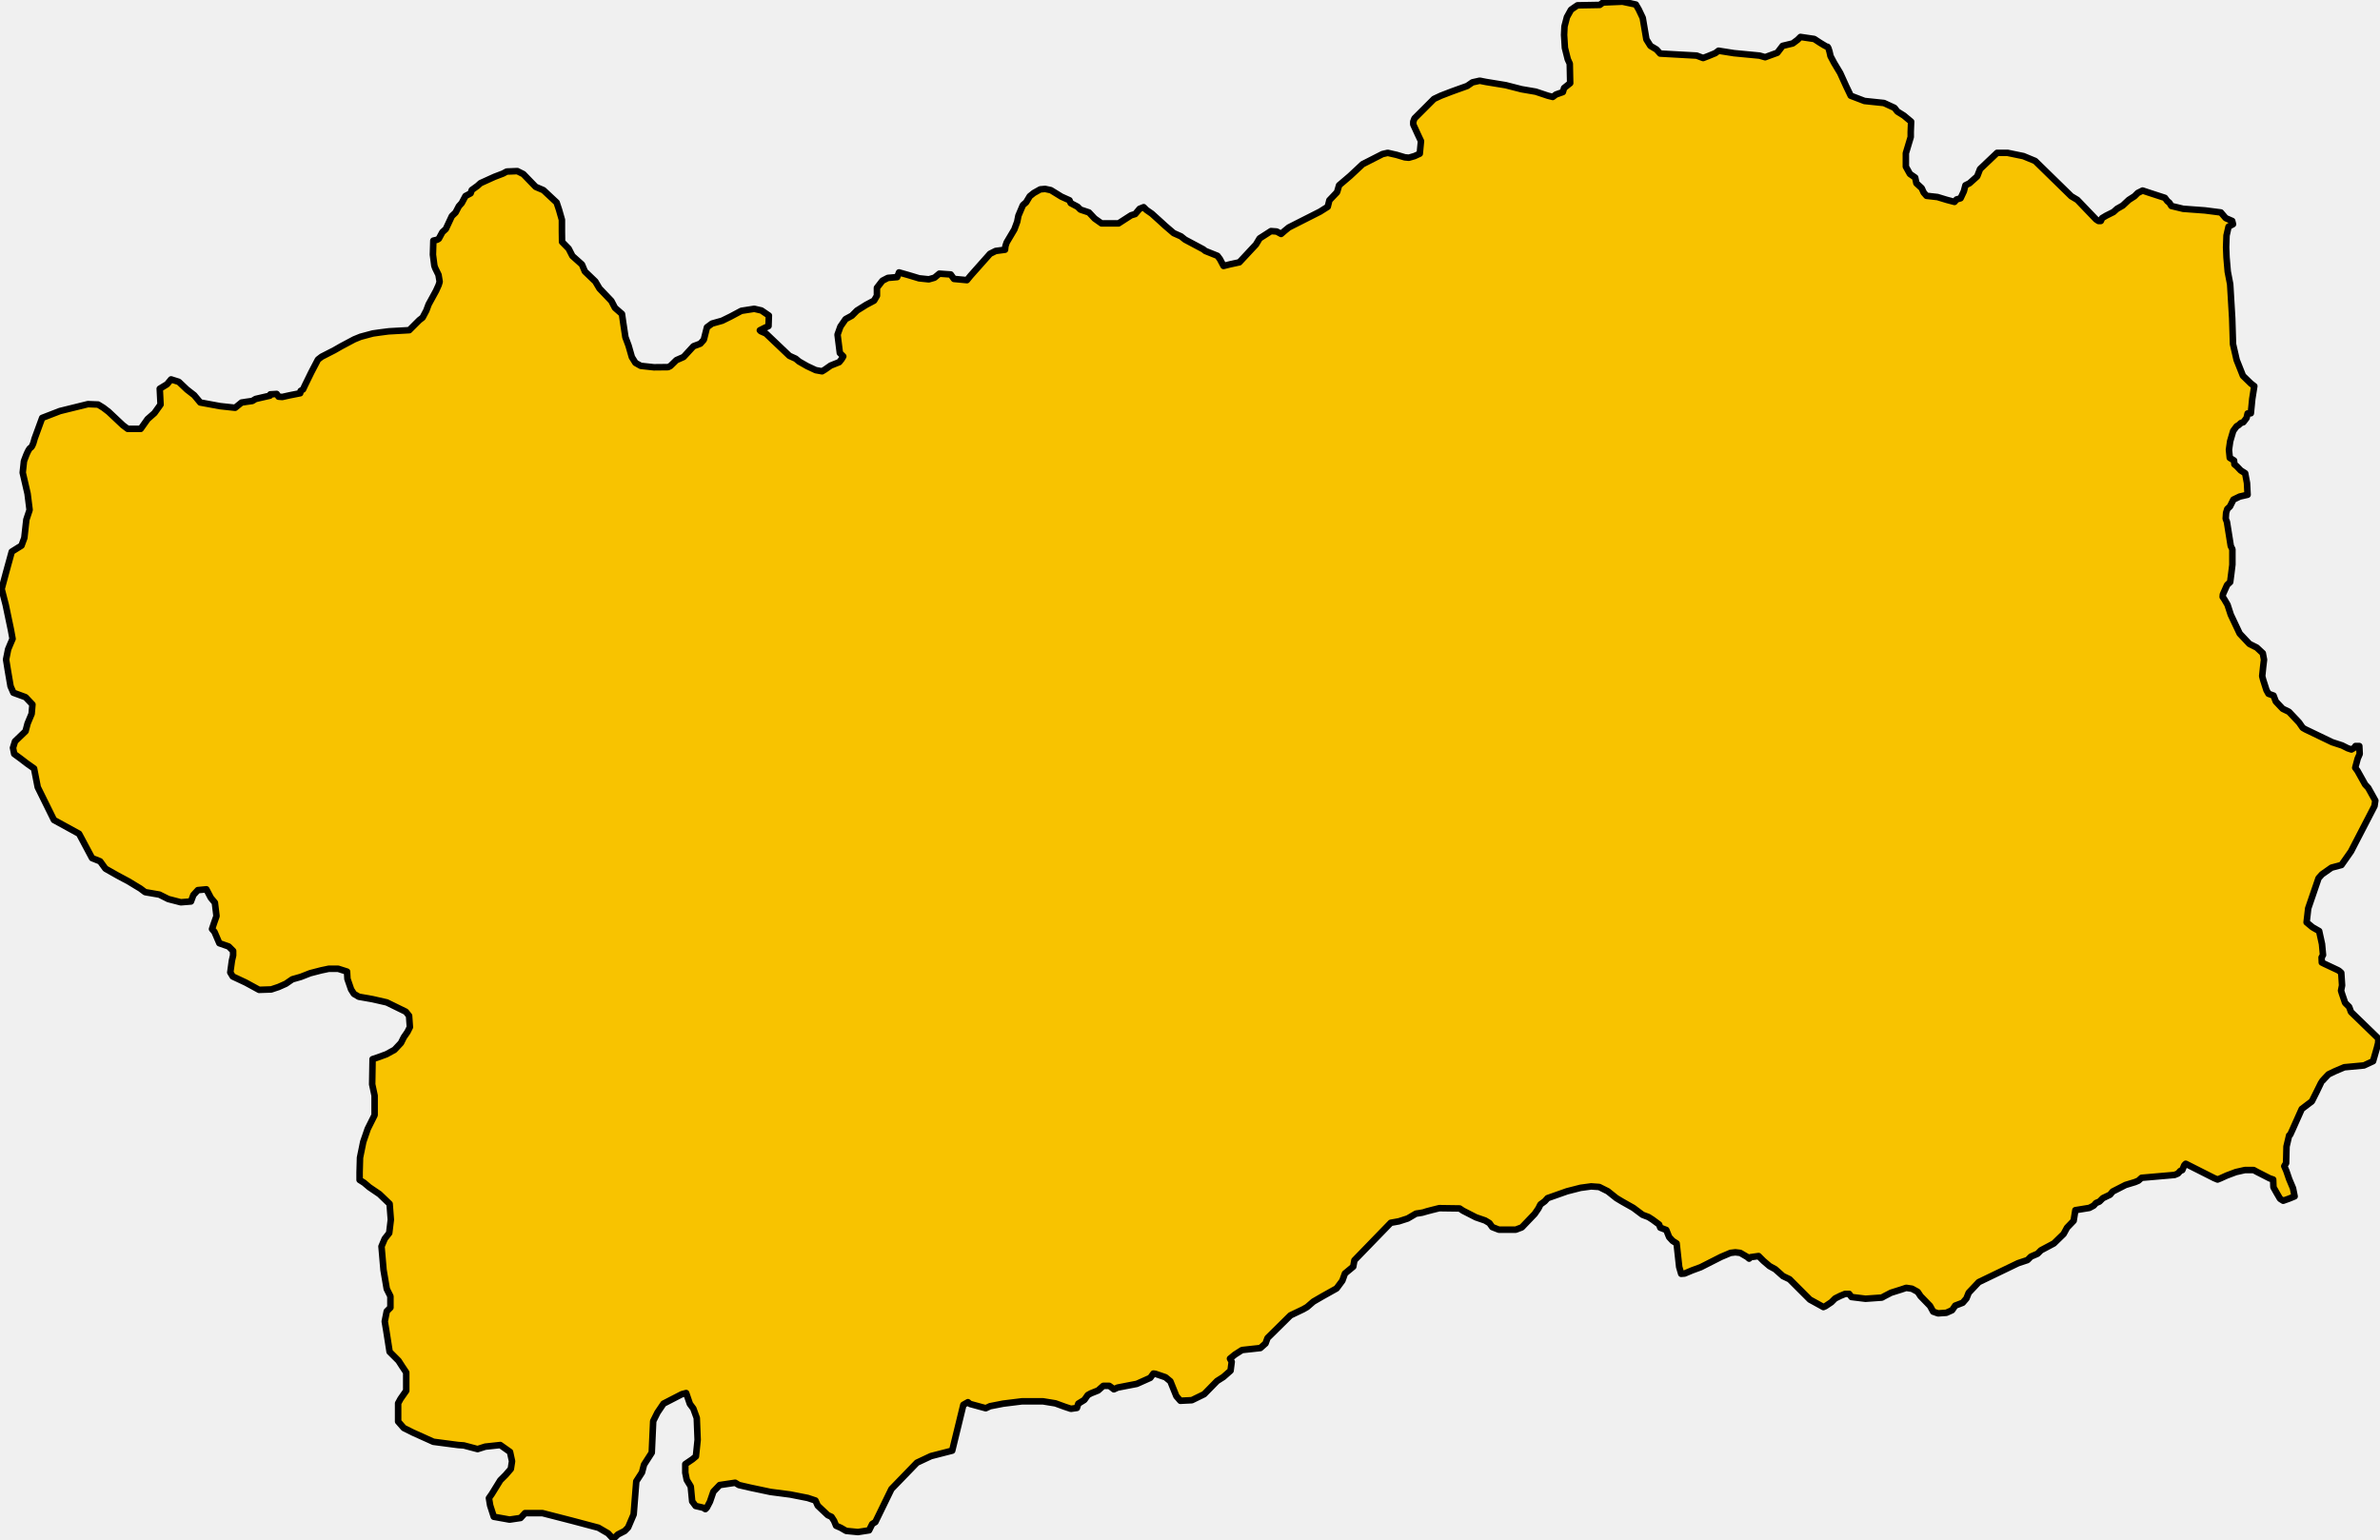
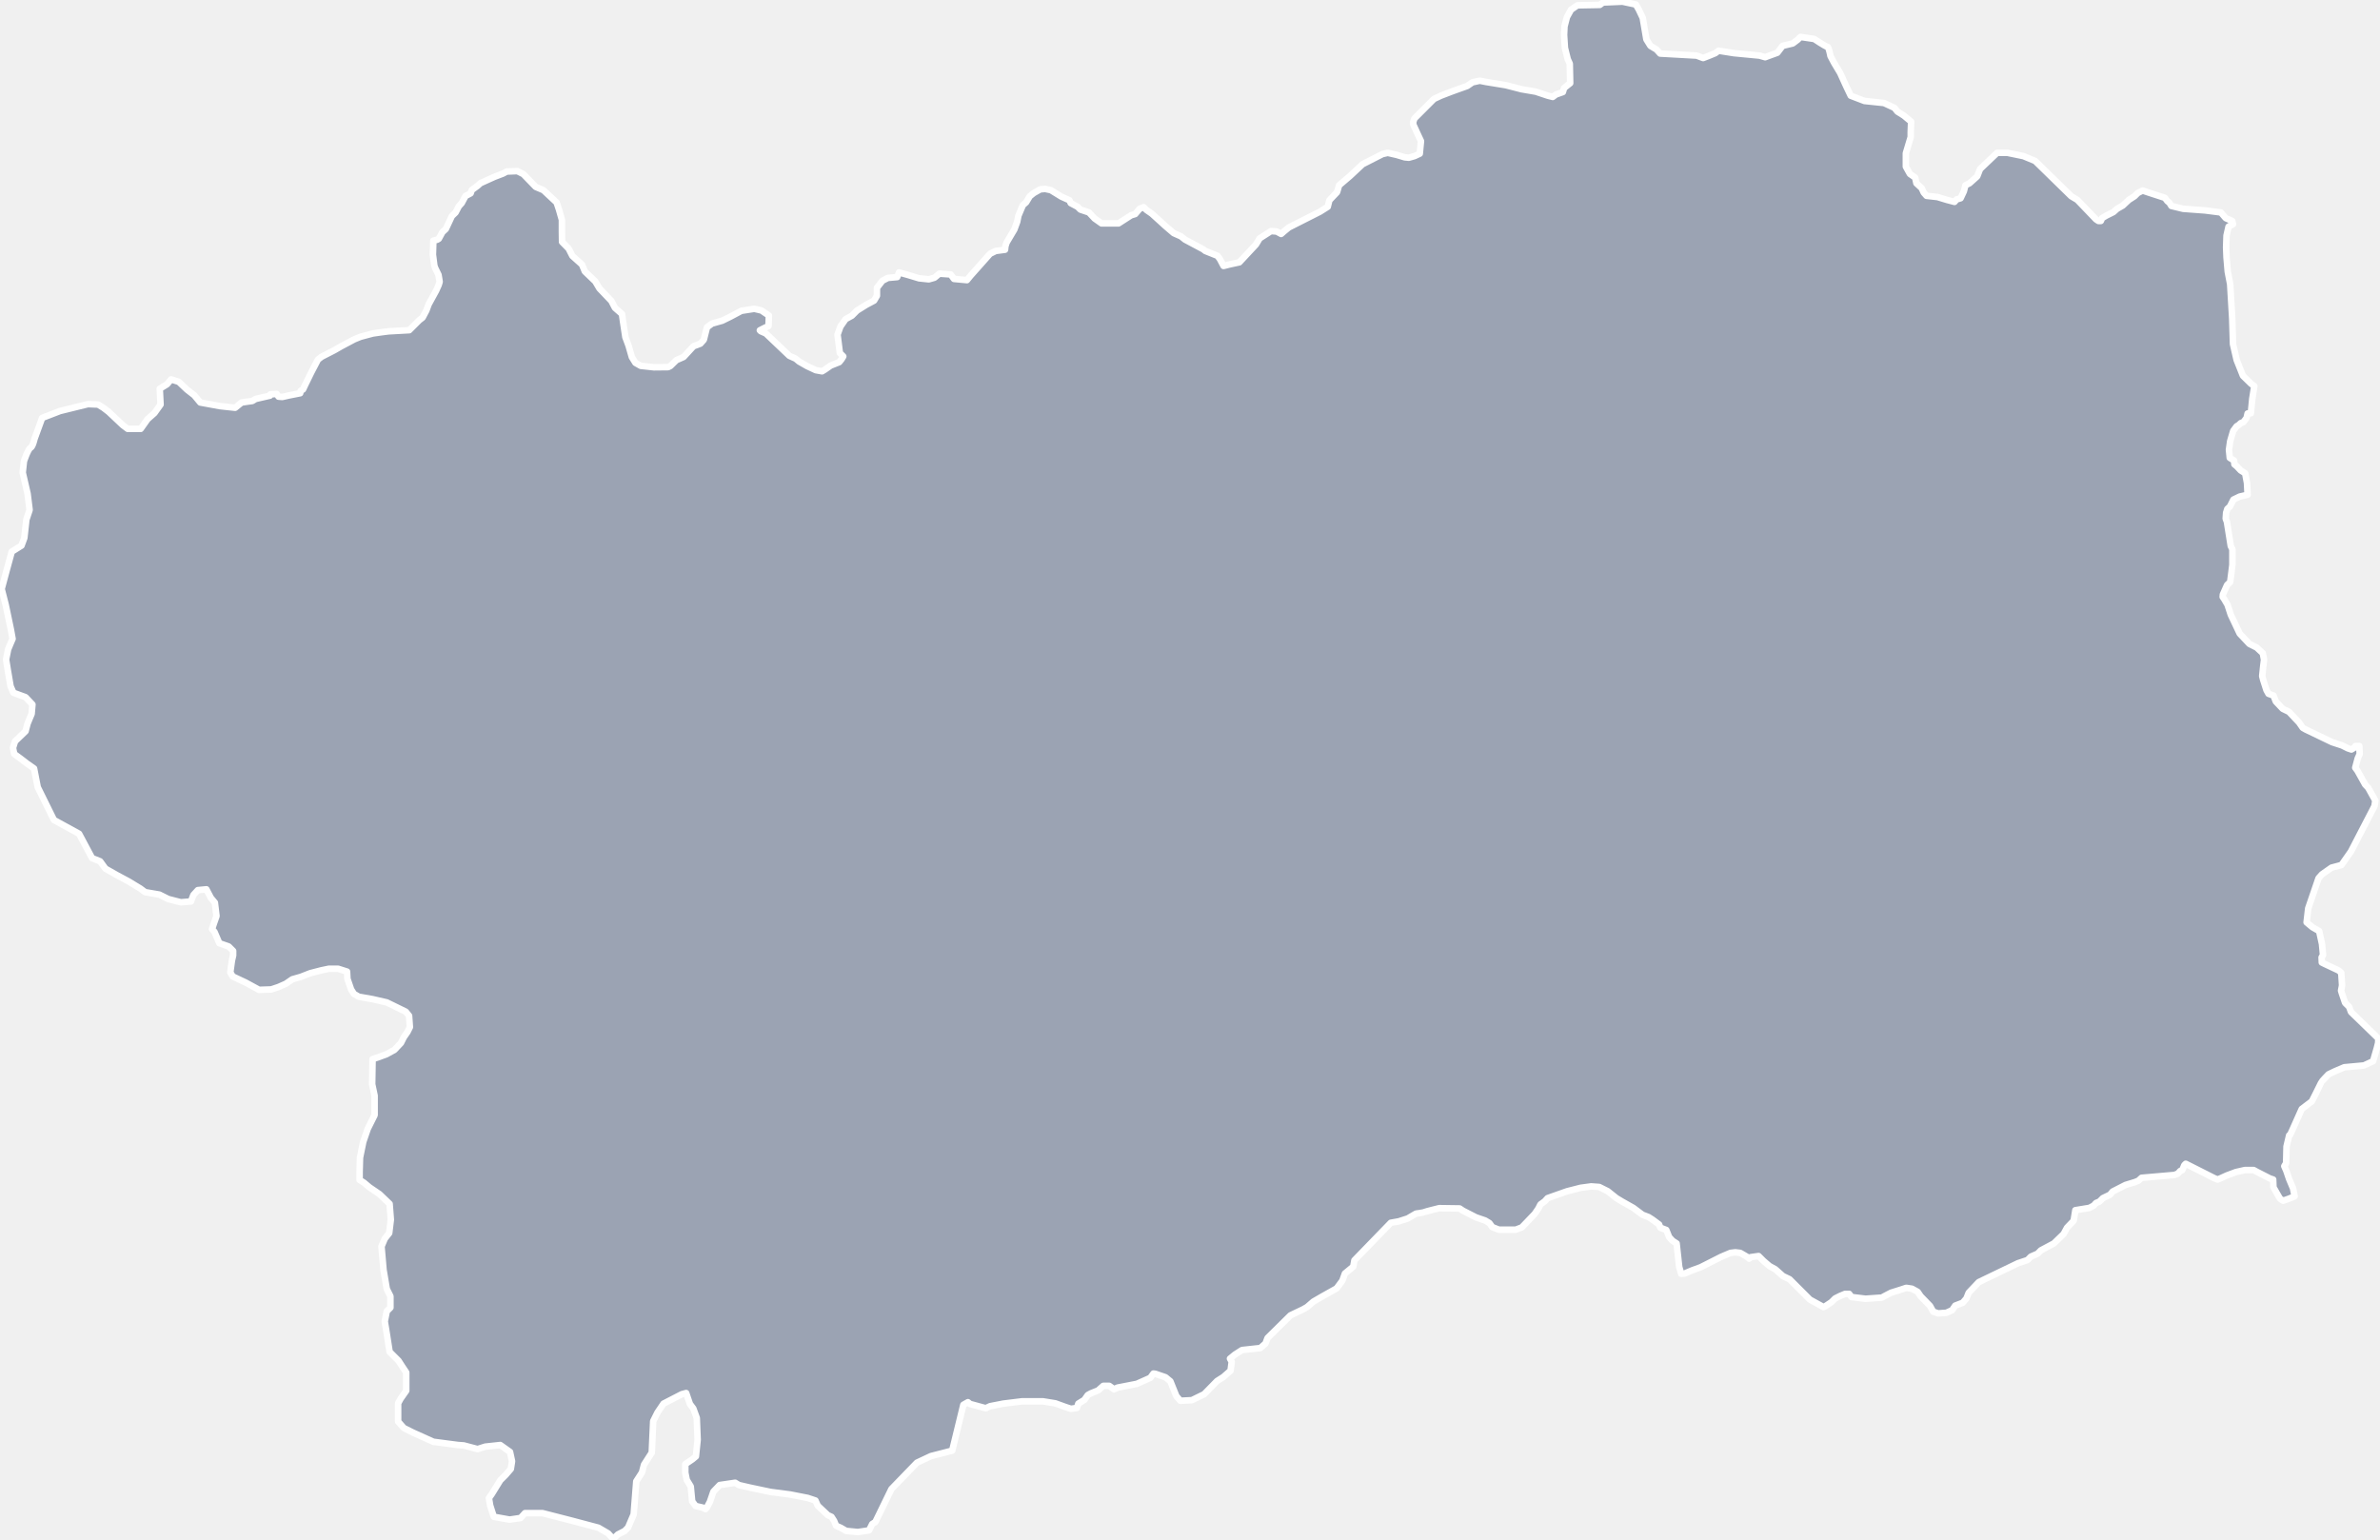
<svg xmlns="http://www.w3.org/2000/svg" version="1.1" viewBox="0 0 729.335 471.98" id="svg3336">
  <defs id="defs3338" />
  <g transform="translate(-40.6222,-9.811608)" id="layer2">
-     <path d="m 114.67,133.181 -1.988,1.615 -4.597,-0.497 -6.088,-1.118 -1.864,-2.236 -2.236,-1.739 -2.485,-2.36 -2.36,-0.745 -1.242,1.491 -2.236,1.367 0.248,4.845 -1.864,2.609 -2.112,1.864 -2.112,2.982 -3.976,0 -1.491,-1.118 -4.348,-4.1 -1.615,-1.242 -1.615,-0.994 -3.106,-0.124 -8.572,2.112 -5.466,2.112 -2.36,6.46 c 0,0 -0.497,2.36 -1.242,2.733 -0.745,0.373 -1.988,4.1 -1.988,4.1 l -0.373,3.479 1.491,6.46 0.621,4.969 -0.994,2.982 -0.621,5.591 -0.87,2.36 -2.982,1.864 -1.739,6.336 -1.367,5.094 1.242,4.845 1.615,7.703 0.497,2.733 -0.745,1.739 -0.621,1.491 -0.621,3.106 0.497,3.106 0.87,5.094 0.87,1.988 3.727,1.367 2.112,2.236 -0.248,2.857 -1.242,2.982 -0.621,2.36 -3.23,3.106 -0.621,1.988 0.373,1.864 1.864,1.367 2.112,1.615 2.112,1.491 1.118,5.715 4.969,10.063 7.703,4.224 3.976,7.454 2.485,0.994 1.615,2.236 3.727,2.112 3.479,1.864 2.236,1.367 1.242,0.745 1.491,1.118 4.348,0.745 2.733,1.367 3.851,0.994 3.106,-0.248 0.745,-1.988 1.367,-1.491 2.609,-0.248 1.367,2.609 1.242,1.491 0.497,4.1 -0.745,2.112 -0.621,1.864 0.745,0.87 1.491,3.479 2.857,0.994 1.367,1.367 0,1.367 -0.373,1.615 -0.497,3.603 0.745,1.242 3.976,1.864 4.1,2.236 3.727,-0.124 2.236,-0.745 2.236,-0.994 1.988,-1.367 2.609,-0.745 2.857,-1.118 3.354,-0.87 2.36,-0.497 2.857,0 2.733,0.87 0.124,2.236 1.118,3.23 0.87,1.367 1.491,0.87 4.224,0.745 4.348,0.994 5.839,2.857 0.994,1.242 0.248,3.479 -0.745,1.491 -1.118,1.615 -0.87,1.739 -1.988,2.112 -2.485,1.367 -2.733,0.994 -1.491,0.497 -0.124,7.703 0.745,3.479 0,5.963 -2.112,4.224 -1.367,3.976 -0.994,4.845 -0.124,4.473 0,2.36 1.367,0.87 1.615,1.367 3.106,2.112 3.106,2.982 0.373,4.845 -0.497,4.1 -1.367,1.739 -0.994,2.36 0.621,7.206 0.994,5.839 1.118,2.236 0,3.479 -1.118,1.118 -0.621,3.106 0.497,2.982 0.994,6.336 2.733,2.733 1.118,1.739 1.242,1.864 0,3.106 0,2.485 -1.739,2.485 -0.745,1.367 0,5.591 1.739,1.988 2.733,1.367 6.336,2.857 7.578,0.994 1.739,0.124 4.224,1.118 2.36,-0.745 4.597,-0.497 2.982,2.112 0.621,2.857 -0.373,2.36 -1.615,1.864 -1.615,1.615 -2.609,4.224 -0.87,1.242 0.373,2.236 1.118,3.479 4.845,0.87 3.354,-0.497 1.367,-1.491 5.342,0 9.193,2.36 7.951,2.112 2.982,1.739 1.367,1.491 0.683,-0.248 0.932,-0.901 2.112,-1.087 1.025,-1.056 1.708,-4.007 0.803,-10.151 1.757,-2.723 0.615,-2.372 2.372,-3.69 0.439,-9.663 1.318,-2.635 1.845,-2.723 5.622,-2.899 1.318,-0.351 1.142,3.338 1.054,1.406 1.054,2.899 0.264,6.676 -0.527,5.095 -1.054,0.878 -2.196,1.493 0,2.635 0.439,2.196 1.23,2.021 0.439,4.568 1.054,1.406 2.284,0.527 0.703,0.439 0.439,-0.439 0.966,-1.845 1.054,-3.075 1.933,-2.021 4.744,-0.703 1.142,0.703 3.426,0.791 6.237,1.318 6.062,0.791 5.359,1.054 2.372,0.791 0.703,1.581 3.075,2.899 1.142,0.527 0.791,1.23 0.615,1.493 1.406,0.615 1.669,0.966 3.602,0.351 3.426,-0.527 0.966,-1.933 0.966,-0.615 4.92,-10.103 7.818,-8.082 4.305,-2.021 6.501,-1.669 3.426,-14.056 1.406,-0.791 0.615,0.527 4.832,1.318 1.318,-0.615 4.041,-0.791 5.71,-0.703 6.501,0 3.777,0.615 2.899,1.054 1.845,0.615 1.845,-0.264 0.439,-1.318 1.845,-1.142 1.054,-1.493 0.966,-0.527 2.196,-0.878 1.581,-1.406 1.845,0 0.615,0.439 0.791,0.615 1.142,-0.527 5.886,-1.142 4.129,-1.845 0.966,-1.318 0.615,0.088 3.075,1.054 1.493,1.23 1.845,4.568 1.23,1.406 3.514,-0.176 3.777,-1.845 3.953,-4.041 1.933,-1.23 2.196,-1.933 0.351,-2.723 -0.527,-0.966 1.493,-1.23 2.196,-1.406 5.622,-0.615 1.581,-1.406 0.615,-1.669 7.028,-6.94 3.865,-1.845 1.23,-0.703 1.933,-1.669 2.723,-1.581 4.392,-2.46 1.757,-2.372 0.791,-2.196 2.548,-2.108 0.351,-1.933 11.157,-11.508 2.46,-0.439 2.723,-0.878 2.548,-1.493 c 0,0 2.108,-0.264 2.46,-0.439 0.351,-0.176 4.656,-1.23 4.656,-1.23 l 6.237,0.088 1.054,0.703 3.953,2.021 2.811,0.966 1.318,0.791 0.878,1.23 2.021,0.791 5.183,0 1.845,-0.703 3.953,-4.129 1.142,-1.669 0.615,-1.23 1.318,-0.966 0.878,-0.966 5.974,-2.108 4.129,-1.054 3.25,-0.439 2.46,0.176 2.635,1.318 2.635,2.108 1.757,1.054 3.426,1.933 2.811,2.108 1.845,0.703 1.23,0.791 2.021,1.493 0.351,0.966 1.845,0.703 0.878,2.196 1.054,1.142 1.23,0.791 0.791,7.204 0.615,2.108 1.054,-0.088 2.284,-0.966 2.635,-0.966 6.237,-3.163 2.899,-1.23 1.493,-0.176 1.493,0.176 2.108,1.23 0.615,0.527 0.439,-0.439 2.46,-0.351 1.493,1.493 1.845,1.581 1.757,0.966 2.372,2.108 2.021,0.966 6.237,6.237 3.514,1.933 0.615,0.351 0.615,-0.264 1.845,-1.23 1.142,-1.142 1.581,-0.791 1.493,-0.615 1.23,0 0.703,0.966 4.305,0.527 5.007,-0.351 0.791,-0.439 2.021,-1.054 3.075,-0.966 1.581,-0.527 1.757,0.264 1.757,0.966 0.878,1.318 2.899,2.987 0.966,1.757 1.493,0.527 2.548,-0.176 1.757,-0.791 0.966,-1.406 2.284,-0.878 1.142,-1.318 0.703,-1.757 3.075,-3.25 12.035,-5.798 2.899,-0.966 1.054,-1.054 2.021,-0.878 1.054,-1.054 3.953,-2.108 2.987,-2.899 1.054,-1.933 2.021,-2.108 0.527,-3.25 4.305,-0.703 1.318,-0.703 0.703,-0.791 1.054,-0.439 1.054,-1.054 2.196,-1.054 0.791,-0.966 3.953,-2.021 2.899,-0.878 1.054,-0.439 0.966,-0.878 10.103,-0.878 1.054,-0.439 0.703,-0.791 0.615,-0.264 0.615,-1.493 0.439,-0.439 8.697,4.392 1.054,0.439 0.878,-0.351 1.933,-0.878 2.811,-1.054 2.723,-0.615 2.723,0 0.966,0.527 3.953,2.021 1.054,0.351 0.088,2.372 1.142,2.021 0.878,1.493 0.966,0.615 1.828,-0.657 1.677,-0.683 -0.497,-2.485 -1.18,-2.795 -0.87,-2.547 -0.621,-1.429 0.559,-0.932 0.124,-5.094 0.808,-3.416 0.311,-0.186 0.683,-1.491 2.857,-6.398 3.106,-2.36 c 0,0 2.795,-5.529 2.857,-5.777 0.062,-0.248 2.236,-2.485 2.236,-2.485 l 1.926,-0.932 2.92,-1.242 6.025,-0.559 2.795,-1.304 1.18,-4.1 0.373,-1.491 0.062,-1.367 -8.386,-8.137 -0.559,-1.553 -1.242,-1.242 -0.994,-2.92 -0.248,-0.808 0.311,-1.615 -0.248,-3.851 c 0,0 -0.683,-0.683 -0.994,-0.808 -0.311,-0.124 -4.1,-1.926 -4.1,-1.926 l -0.87,-0.435 -0.062,-1.553 0.435,-0.745 -0.311,-3.354 -0.87,-3.976 -2.05,-1.18 -1.801,-1.491 0.497,-4.286 3.168,-9.256 1.056,-1.18 2.92,-2.05 3.044,-0.808 1.18,-1.677 1.739,-2.485 7.206,-13.914 0.248,-1.677 -2.174,-3.913 -0.932,-0.994 -2.36,-4.224 -0.683,-0.932 0.745,-2.795 0.621,-1.429 -0.124,-2.423 -1.18,0 -0.311,0.497 -0.932,0.559 -1.118,-0.373 -1.739,-0.87 -3.044,-0.994 -8.137,-3.913 -0.87,-0.497 -1.118,-1.615 -3.106,-3.292 -1.926,-0.932 -2.112,-2.236 -0.683,-1.801 -1.553,-0.559 -0.621,-1.118 -0.994,-3.106 -0.311,-1.18 0.311,-2.982 0.248,-2.05 -0.373,-1.988 -1.864,-1.739 -2.236,-1.118 -2.982,-3.168 -2.733,-5.777 -0.994,-3.044 -1.056,-1.801 -0.435,-0.621 0.062,-0.745 1.304,-2.92 0.932,-0.87 c 0,0 0.683,-5.094 0.683,-5.342 0,-0.248 0,-4.721 0,-4.721 l -0.497,-0.994 -1.18,-7.392 -0.373,-0.994 0.124,-1.801 0.373,-1.18 0.808,-0.745 1.056,-2.112 1.926,-0.932 2.423,-0.559 -0.186,-3.603 -0.559,-2.982 -1.367,-0.87 -1.242,-1.304 -0.683,-0.559 -0.124,-1.18 -1.304,-0.808 -0.248,-2.485 0.373,-2.609 0.932,-3.168 1.056,-1.429 0.559,-0.311 0.745,-0.683 0.745,-0.248 0.994,-1.304 0.311,-1.367 0.994,-0.062 0.435,-4.41 0.621,-3.913 -1.056,-0.808 -2.423,-2.36 -1.926,-4.845 -1.118,-4.845 -0.248,-7.951 -0.621,-10.436 -0.745,-3.851 -0.373,-4.348 -0.124,-3.106 0.124,-3.603 0.621,-2.733 1.367,-0.745 -0.248,-0.994 -1.988,-0.87 -1.491,-1.739 -4.845,-0.621 -6.709,-0.497 -3.603,-0.87 -0.621,-0.994 -0.621,-0.497 -0.745,-0.994 -4.969,-1.615 -1.864,-0.621 -1.491,0.745 -0.994,0.994 -1.739,1.118 -1.864,1.739 -1.739,0.994 -1.118,0.994 -2.236,1.118 -1.242,0.745 -0.373,0.87 -0.745,0 -0.745,-0.497 -5.715,-5.963 -1.864,-1.118 -11.057,-10.809 -3.603,-1.491 -4.845,-0.994 -3.23,0 -5.218,4.969 -0.87,2.236 -2.36,2.112 -1.242,0.621 -0.497,1.864 -0.994,2.112 -1.242,0.373 -0.621,0.745 -2.36,-0.621 -2.857,-0.87 -3.354,-0.373 -0.87,-0.994 -0.621,-1.367 -1.615,-1.491 -0.373,-1.739 -1.615,-1.118 -1.242,-2.236 0,-1.864 0,-2.236 1.491,-4.969 0,-1.491 0.124,-3.23 -2.236,-1.864 -1.988,-1.242 -0.87,-1.118 -1.615,-0.745 -1.615,-0.745 -5.963,-0.621 -4.224,-1.615 -1.367,-2.857 -1.864,-4.1 -1.864,-3.106 -1.118,-2.112 c 0,0 -0.497,-2.857 -0.994,-2.857 -0.497,0 -3.976,-2.36 -3.976,-2.36 l -4.224,-0.621 -0.87,0.87 -1.491,1.118 -3.106,0.745 -1.615,2.112 -2.733,0.994 -0.994,0.373 -1.739,-0.497 -7.827,-0.745 -4.721,-0.745 -0.994,0.745 -2.112,0.87 -1.615,0.621 -1.988,-0.745 -11.181,-0.621 -1.118,-1.242 -1.864,-1.118 -1.242,-1.988 -1.118,-6.585 -1.242,-2.609 -0.87,-1.491 -4.1,-0.87 -5.963,0.248 -0.994,0.745 -6.833,0.124 -0.745,0.497 -1.242,0.87 -1.242,2.236 -0.745,2.857 -0.124,2.609 0.248,3.976 0.87,3.479 0.621,1.367 0.124,5.963 -1.864,1.491 -0.373,1.242 -2.112,0.745 -0.994,0.745 -1.491,-0.373 -3.727,-1.242 -4.348,-0.745 -4.845,-1.242 -6.088,-0.994 -1.864,-0.373 -2.236,0.497 -1.615,1.118 -3.479,1.242 -1.367,0.497 -3.23,1.242 -2.112,0.994 -5.963,5.963 -0.373,0.994 0,0.87 1.367,2.982 0.994,2.112 -0.373,3.851 -1.615,0.745 -1.739,0.497 -1.242,-0.124 -2.485,-0.745 -2.733,-0.621 -1.615,0.373 -6.088,3.106 -3.851,3.603 -3.354,2.857 -0.621,2.112 -2.36,2.485 -0.497,1.988 -2.36,1.491 -9.566,4.845 -1.367,1.118 -0.994,0.87 -1.367,-0.745 -1.739,-0.124 -3.479,2.236 -1.118,1.864 -5.094,5.466 -2.857,0.621 -1.988,0.497 -1.118,-2.112 -0.745,-0.994 -3.727,-1.491 -0.621,-0.497 -5.591,-2.982 -1.242,-0.994 -2.236,-0.994 -2.609,-2.236 -1.491,-1.367 -2.609,-2.36 -1.615,-1.118 -0.87,-0.87 -1.242,0.497 -1.367,1.615 -1.242,0.373 -3.851,2.485 -5.218,0 -2.112,-1.491 -1.739,-1.864 -2.609,-0.87 -0.87,-0.87 -2.112,-1.118 -0.373,-0.87 -2.485,-1.118 -3.23,-1.988 -1.739,-0.373 -1.491,0.124 -1.988,1.118 -1.242,0.994 -1.118,1.864 -0.994,0.87 -1.367,3.23 -0.373,1.864 -0.87,2.36 -2.36,3.976 -0.373,1.118 -0.124,1.118 -2.857,0.373 -1.739,0.87 -5.963,6.709 -1.118,1.367 -3.976,-0.373 -0.994,-1.367 -3.479,-0.248 -1.491,1.242 -1.739,0.497 -2.982,-0.311 -3.292,-0.994 -2.857,-0.808 -0.559,1.429 -2.857,0.248 -1.677,0.87 -1.677,2.174 0,2.423 -0.87,1.491 -2.415,1.289 -2.811,1.757 -1.581,1.581 -1.933,1.054 -1.581,2.284 -0.878,2.46 0.703,5.622 1.054,1.054 -0.527,0.878 -0.703,0.878 -2.635,1.054 -1.757,1.23 -0.878,0.527 -1.933,-0.351 -2.635,-1.23 -2.46,-1.406 -1.054,-0.878 -1.933,-0.878 -7.204,-6.852 -1.581,-0.703 -0.264,-0.264 1.471,-0.747 1.186,-0.549 0.11,-3.228 -2.284,-1.559 -2.196,-0.505 -3.953,0.615 -3.294,1.757 -2.592,1.274 -3.119,0.878 -1.537,1.142 -0.966,3.821 -1.054,1.186 -2.108,0.791 -3.031,3.294 -2.196,0.966 -1.845,1.801 -0.703,0.351 -4.348,0.044 -4.041,-0.439 -1.625,-0.922 -1.098,-1.757 -1.01,-3.514 -0.966,-2.592 -0.659,-4.348 -0.395,-2.767 -2.152,-1.889 -1.098,-2.108 -3.646,-3.821 -1.274,-2.152 -3.206,-3.075 -0.878,-2.108 -2.943,-2.635 -1.142,-2.24 -2.021,-2.064 c 0,0 -0.044,-2.811 -0.044,-3.119 0,-0.307 0,-3.646 0,-3.646 l -0.878,-3.075 -0.747,-2.24 -4.041,-3.777 -2.372,-1.01 -3.777,-3.909 -1.845,-0.922 -3.25,0.132 -1.142,0.615 -2.635,1.01 -4.261,1.933 -0.922,0.835 -1.757,1.274 -0.351,1.01 -1.581,0.835 -1.142,2.152 -0.878,0.966 -1.01,1.933 -1.142,1.098 -1.845,3.953 -1.054,0.966 -1.098,2.021 -0.527,0.307 -1.142,0.264 -0.132,4.305 0.439,3.382 0.264,0.747 1.01,2.064 0.351,2.108 -0.307,1.01 -0.791,1.757 -2.284,4.173 -0.703,1.889 -1.142,2.152 -1.01,0.791 -3.075,3.075 c 0,0 -5.974,0.351 -6.281,0.351 -0.307,0 -4.876,0.659 -4.876,0.659 l -3.777,1.01 -1.933,0.791 -4.041,2.152 -2.064,1.186 -3.865,1.977 -1.142,0.878 -2.064,3.953 -1.933,3.953 -0.571,1.23 -0.747,0.483 -0.132,0.703 -3.338,0.659 -2.152,0.483 -1.142,-0.088 -0.571,-0.835 -1.955,0.121 -0.11,0.406 -2.504,0.571 -1.889,0.439 -1.01,0.615 -1.889,0.264 -1.378,0.22 -5e-5,5e-5 z" id="path3361" style="color:#000000;fill:#f8c300;fill-opacity:1;stroke:#000000;stroke-width:2;stroke-linecap:butt;stroke-linejoin:round;stroke-miterlimit:4;stroke-opacity:1;stroke-dasharray:none;stroke-dashoffset:0;marker:none;visibility:visible;display:inline;overflow:visible;enable-background:accumulate" />
+     <path d="m 114.67,133.181 -1.988,1.615 -4.597,-0.497 -6.088,-1.118 -1.864,-2.236 -2.236,-1.739 -2.485,-2.36 -2.36,-0.745 -1.242,1.491 -2.236,1.367 0.248,4.845 -1.864,2.609 -2.112,1.864 -2.112,2.982 -3.976,0 -1.491,-1.118 -4.348,-4.1 -1.615,-1.242 -1.615,-0.994 -3.106,-0.124 -8.572,2.112 -5.466,2.112 -2.36,6.46 c 0,0 -0.497,2.36 -1.242,2.733 -0.745,0.373 -1.988,4.1 -1.988,4.1 l -0.373,3.479 1.491,6.46 0.621,4.969 -0.994,2.982 -0.621,5.591 -0.87,2.36 -2.982,1.864 -1.739,6.336 -1.367,5.094 1.242,4.845 1.615,7.703 0.497,2.733 -0.745,1.739 -0.621,1.491 -0.621,3.106 0.497,3.106 0.87,5.094 0.87,1.988 3.727,1.367 2.112,2.236 -0.248,2.857 -1.242,2.982 -0.621,2.36 -3.23,3.106 -0.621,1.988 0.373,1.864 1.864,1.367 2.112,1.615 2.112,1.491 1.118,5.715 4.969,10.063 7.703,4.224 3.976,7.454 2.485,0.994 1.615,2.236 3.727,2.112 3.479,1.864 2.236,1.367 1.242,0.745 1.491,1.118 4.348,0.745 2.733,1.367 3.851,0.994 3.106,-0.248 0.745,-1.988 1.367,-1.491 2.609,-0.248 1.367,2.609 1.242,1.491 0.497,4.1 -0.745,2.112 -0.621,1.864 0.745,0.87 1.491,3.479 2.857,0.994 1.367,1.367 0,1.367 -0.373,1.615 -0.497,3.603 0.745,1.242 3.976,1.864 4.1,2.236 3.727,-0.124 2.236,-0.745 2.236,-0.994 1.988,-1.367 2.609,-0.745 2.857,-1.118 3.354,-0.87 2.36,-0.497 2.857,0 2.733,0.87 0.124,2.236 1.118,3.23 0.87,1.367 1.491,0.87 4.224,0.745 4.348,0.994 5.839,2.857 0.994,1.242 0.248,3.479 -0.745,1.491 -1.118,1.615 -0.87,1.739 -1.988,2.112 -2.485,1.367 -2.733,0.994 -1.491,0.497 -0.124,7.703 0.745,3.479 0,5.963 -2.112,4.224 -1.367,3.976 -0.994,4.845 -0.124,4.473 0,2.36 1.367,0.87 1.615,1.367 3.106,2.112 3.106,2.982 0.373,4.845 -0.497,4.1 -1.367,1.739 -0.994,2.36 0.621,7.206 0.994,5.839 1.118,2.236 0,3.479 -1.118,1.118 -0.621,3.106 0.497,2.982 0.994,6.336 2.733,2.733 1.118,1.739 1.242,1.864 0,3.106 0,2.485 -1.739,2.485 -0.745,1.367 0,5.591 1.739,1.988 2.733,1.367 6.336,2.857 7.578,0.994 1.739,0.124 4.224,1.118 2.36,-0.745 4.597,-0.497 2.982,2.112 0.621,2.857 -0.373,2.36 -1.615,1.864 -1.615,1.615 -2.609,4.224 -0.87,1.242 0.373,2.236 1.118,3.479 4.845,0.87 3.354,-0.497 1.367,-1.491 5.342,0 9.193,2.36 7.951,2.112 2.982,1.739 1.367,1.491 0.683,-0.248 0.932,-0.901 2.112,-1.087 1.025,-1.056 1.708,-4.007 0.803,-10.151 1.757,-2.723 0.615,-2.372 2.372,-3.69 0.439,-9.663 1.318,-2.635 1.845,-2.723 5.622,-2.899 1.318,-0.351 1.142,3.338 1.054,1.406 1.054,2.899 0.264,6.676 -0.527,5.095 -1.054,0.878 -2.196,1.493 0,2.635 0.439,2.196 1.23,2.021 0.439,4.568 1.054,1.406 2.284,0.527 0.703,0.439 0.439,-0.439 0.966,-1.845 1.054,-3.075 1.933,-2.021 4.744,-0.703 1.142,0.703 3.426,0.791 6.237,1.318 6.062,0.791 5.359,1.054 2.372,0.791 0.703,1.581 3.075,2.899 1.142,0.527 0.791,1.23 0.615,1.493 1.406,0.615 1.669,0.966 3.602,0.351 3.426,-0.527 0.966,-1.933 0.966,-0.615 4.92,-10.103 7.818,-8.082 4.305,-2.021 6.501,-1.669 3.426,-14.056 1.406,-0.791 0.615,0.527 4.832,1.318 1.318,-0.615 4.041,-0.791 5.71,-0.703 6.501,0 3.777,0.615 2.899,1.054 1.845,0.615 1.845,-0.264 0.439,-1.318 1.845,-1.142 1.054,-1.493 0.966,-0.527 2.196,-0.878 1.581,-1.406 1.845,0 0.615,0.439 0.791,0.615 1.142,-0.527 5.886,-1.142 4.129,-1.845 0.966,-1.318 0.615,0.088 3.075,1.054 1.493,1.23 1.845,4.568 1.23,1.406 3.514,-0.176 3.777,-1.845 3.953,-4.041 1.933,-1.23 2.196,-1.933 0.351,-2.723 -0.527,-0.966 1.493,-1.23 2.196,-1.406 5.622,-0.615 1.581,-1.406 0.615,-1.669 7.028,-6.94 3.865,-1.845 1.23,-0.703 1.933,-1.669 2.723,-1.581 4.392,-2.46 1.757,-2.372 0.791,-2.196 2.548,-2.108 0.351,-1.933 11.157,-11.508 2.46,-0.439 2.723,-0.878 2.548,-1.493 c 0,0 2.108,-0.264 2.46,-0.439 0.351,-0.176 4.656,-1.23 4.656,-1.23 l 6.237,0.088 1.054,0.703 3.953,2.021 2.811,0.966 1.318,0.791 0.878,1.23 2.021,0.791 5.183,0 1.845,-0.703 3.953,-4.129 1.142,-1.669 0.615,-1.23 1.318,-0.966 0.878,-0.966 5.974,-2.108 4.129,-1.054 3.25,-0.439 2.46,0.176 2.635,1.318 2.635,2.108 1.757,1.054 3.426,1.933 2.811,2.108 1.845,0.703 1.23,0.791 2.021,1.493 0.351,0.966 1.845,0.703 0.878,2.196 1.054,1.142 1.23,0.791 0.791,7.204 0.615,2.108 1.054,-0.088 2.284,-0.966 2.635,-0.966 6.237,-3.163 2.899,-1.23 1.493,-0.176 1.493,0.176 2.108,1.23 0.615,0.527 0.439,-0.439 2.46,-0.351 1.493,1.493 1.845,1.581 1.757,0.966 2.372,2.108 2.021,0.966 6.237,6.237 3.514,1.933 0.615,0.351 0.615,-0.264 1.845,-1.23 1.142,-1.142 1.581,-0.791 1.493,-0.615 1.23,0 0.703,0.966 4.305,0.527 5.007,-0.351 0.791,-0.439 2.021,-1.054 3.075,-0.966 1.581,-0.527 1.757,0.264 1.757,0.966 0.878,1.318 2.899,2.987 0.966,1.757 1.493,0.527 2.548,-0.176 1.757,-0.791 0.966,-1.406 2.284,-0.878 1.142,-1.318 0.703,-1.757 3.075,-3.25 12.035,-5.798 2.899,-0.966 1.054,-1.054 2.021,-0.878 1.054,-1.054 3.953,-2.108 2.987,-2.899 1.054,-1.933 2.021,-2.108 0.527,-3.25 4.305,-0.703 1.318,-0.703 0.703,-0.791 1.054,-0.439 1.054,-1.054 2.196,-1.054 0.791,-0.966 3.953,-2.021 2.899,-0.878 1.054,-0.439 0.966,-0.878 10.103,-0.878 1.054,-0.439 0.703,-0.791 0.615,-0.264 0.615,-1.493 0.439,-0.439 8.697,4.392 1.054,0.439 0.878,-0.351 1.933,-0.878 2.811,-1.054 2.723,-0.615 2.723,0 0.966,0.527 3.953,2.021 1.054,0.351 0.088,2.372 1.142,2.021 0.878,1.493 0.966,0.615 1.828,-0.657 1.677,-0.683 -0.497,-2.485 -1.18,-2.795 -0.87,-2.547 -0.621,-1.429 0.559,-0.932 0.124,-5.094 0.808,-3.416 0.311,-0.186 0.683,-1.491 2.857,-6.398 3.106,-2.36 c 0,0 2.795,-5.529 2.857,-5.777 0.062,-0.248 2.236,-2.485 2.236,-2.485 l 1.926,-0.932 2.92,-1.242 6.025,-0.559 2.795,-1.304 1.18,-4.1 0.373,-1.491 0.062,-1.367 -8.386,-8.137 -0.559,-1.553 -1.242,-1.242 -0.994,-2.92 -0.248,-0.808 0.311,-1.615 -0.248,-3.851 c 0,0 -0.683,-0.683 -0.994,-0.808 -0.311,-0.124 -4.1,-1.926 -4.1,-1.926 l -0.87,-0.435 -0.062,-1.553 0.435,-0.745 -0.311,-3.354 -0.87,-3.976 -2.05,-1.18 -1.801,-1.491 0.497,-4.286 3.168,-9.256 1.056,-1.18 2.92,-2.05 3.044,-0.808 1.18,-1.677 1.739,-2.485 7.206,-13.914 0.248,-1.677 -2.174,-3.913 -0.932,-0.994 -2.36,-4.224 -0.683,-0.932 0.745,-2.795 0.621,-1.429 -0.124,-2.423 -1.18,0 -0.311,0.497 -0.932,0.559 -1.118,-0.373 -1.739,-0.87 -3.044,-0.994 -8.137,-3.913 -0.87,-0.497 -1.118,-1.615 -3.106,-3.292 -1.926,-0.932 -2.112,-2.236 -0.683,-1.801 -1.553,-0.559 -0.621,-1.118 -0.994,-3.106 -0.311,-1.18 0.311,-2.982 0.248,-2.05 -0.373,-1.988 -1.864,-1.739 -2.236,-1.118 -2.982,-3.168 -2.733,-5.777 -0.994,-3.044 -1.056,-1.801 -0.435,-0.621 0.062,-0.745 1.304,-2.92 0.932,-0.87 c 0,0 0.683,-5.094 0.683,-5.342 0,-0.248 0,-4.721 0,-4.721 l -0.497,-0.994 -1.18,-7.392 -0.373,-0.994 0.124,-1.801 0.373,-1.18 0.808,-0.745 1.056,-2.112 1.926,-0.932 2.423,-0.559 -0.186,-3.603 -0.559,-2.982 -1.367,-0.87 -1.242,-1.304 -0.683,-0.559 -0.124,-1.18 -1.304,-0.808 -0.248,-2.485 0.373,-2.609 0.932,-3.168 1.056,-1.429 0.559,-0.311 0.745,-0.683 0.745,-0.248 0.994,-1.304 0.311,-1.367 0.994,-0.062 0.435,-4.41 0.621,-3.913 -1.056,-0.808 -2.423,-2.36 -1.926,-4.845 -1.118,-4.845 -0.248,-7.951 -0.621,-10.436 -0.745,-3.851 -0.373,-4.348 -0.124,-3.106 0.124,-3.603 0.621,-2.733 1.367,-0.745 -0.248,-0.994 -1.988,-0.87 -1.491,-1.739 -4.845,-0.621 -6.709,-0.497 -3.603,-0.87 -0.621,-0.994 -0.621,-0.497 -0.745,-0.994 -4.969,-1.615 -1.864,-0.621 -1.491,0.745 -0.994,0.994 -1.739,1.118 -1.864,1.739 -1.739,0.994 -1.118,0.994 -2.236,1.118 -1.242,0.745 -0.373,0.87 -0.745,0 -0.745,-0.497 -5.715,-5.963 -1.864,-1.118 -11.057,-10.809 -3.603,-1.491 -4.845,-0.994 -3.23,0 -5.218,4.969 -0.87,2.236 -2.36,2.112 -1.242,0.621 -0.497,1.864 -0.994,2.112 -1.242,0.373 -0.621,0.745 -2.36,-0.621 -2.857,-0.87 -3.354,-0.373 -0.87,-0.994 -0.621,-1.367 -1.615,-1.491 -0.373,-1.739 -1.615,-1.118 -1.242,-2.236 0,-1.864 0,-2.236 1.491,-4.969 0,-1.491 0.124,-3.23 -2.236,-1.864 -1.988,-1.242 -0.87,-1.118 -1.615,-0.745 -1.615,-0.745 -5.963,-0.621 -4.224,-1.615 -1.367,-2.857 -1.864,-4.1 -1.864,-3.106 -1.118,-2.112 c 0,0 -0.497,-2.857 -0.994,-2.857 -0.497,0 -3.976,-2.36 -3.976,-2.36 l -4.224,-0.621 -0.87,0.87 -1.491,1.118 -3.106,0.745 -1.615,2.112 -2.733,0.994 -0.994,0.373 -1.739,-0.497 -7.827,-0.745 -4.721,-0.745 -0.994,0.745 -2.112,0.87 -1.615,0.621 -1.988,-0.745 -11.181,-0.621 -1.118,-1.242 -1.864,-1.118 -1.242,-1.988 -1.118,-6.585 -1.242,-2.609 -0.87,-1.491 -4.1,-0.87 -5.963,0.248 -0.994,0.745 -6.833,0.124 -0.745,0.497 -1.242,0.87 -1.242,2.236 -0.745,2.857 -0.124,2.609 0.248,3.976 0.87,3.479 0.621,1.367 0.124,5.963 -1.864,1.491 -0.373,1.242 -2.112,0.745 -0.994,0.745 -1.491,-0.373 -3.727,-1.242 -4.348,-0.745 -4.845,-1.242 -6.088,-0.994 -1.864,-0.373 -2.236,0.497 -1.615,1.118 -3.479,1.242 -1.367,0.497 -3.23,1.242 -2.112,0.994 -5.963,5.963 -0.373,0.994 0,0.87 1.367,2.982 0.994,2.112 -0.373,3.851 -1.615,0.745 -1.739,0.497 -1.242,-0.124 -2.485,-0.745 -2.733,-0.621 -1.615,0.373 -6.088,3.106 -3.851,3.603 -3.354,2.857 -0.621,2.112 -2.36,2.485 -0.497,1.988 -2.36,1.491 -9.566,4.845 -1.367,1.118 -0.994,0.87 -1.367,-0.745 -1.739,-0.124 -3.479,2.236 -1.118,1.864 -5.094,5.466 -2.857,0.621 -1.988,0.497 -1.118,-2.112 -0.745,-0.994 -3.727,-1.491 -0.621,-0.497 -5.591,-2.982 -1.242,-0.994 -2.236,-0.994 -2.609,-2.236 -1.491,-1.367 -2.609,-2.36 -1.615,-1.118 -0.87,-0.87 -1.242,0.497 -1.367,1.615 -1.242,0.373 -3.851,2.485 -5.218,0 -2.112,-1.491 -1.739,-1.864 -2.609,-0.87 -0.87,-0.87 -2.112,-1.118 -0.373,-0.87 -2.485,-1.118 -3.23,-1.988 -1.739,-0.373 -1.491,0.124 -1.988,1.118 -1.242,0.994 -1.118,1.864 -0.994,0.87 -1.367,3.23 -0.373,1.864 -0.87,2.36 -2.36,3.976 -0.373,1.118 -0.124,1.118 -2.857,0.373 -1.739,0.87 -5.963,6.709 -1.118,1.367 -3.976,-0.373 -0.994,-1.367 -3.479,-0.248 -1.491,1.242 -1.739,0.497 -2.982,-0.311 -3.292,-0.994 -2.857,-0.808 -0.559,1.429 -2.857,0.248 -1.677,0.87 -1.677,2.174 0,2.423 -0.87,1.491 -2.415,1.289 -2.811,1.757 -1.581,1.581 -1.933,1.054 -1.581,2.284 -0.878,2.46 0.703,5.622 1.054,1.054 -0.527,0.878 -0.703,0.878 -2.635,1.054 -1.757,1.23 -0.878,0.527 -1.933,-0.351 -2.635,-1.23 -2.46,-1.406 -1.054,-0.878 -1.933,-0.878 -7.204,-6.852 -1.581,-0.703 -0.264,-0.264 1.471,-0.747 1.186,-0.549 0.11,-3.228 -2.284,-1.559 -2.196,-0.505 -3.953,0.615 -3.294,1.757 -2.592,1.274 -3.119,0.878 -1.537,1.142 -0.966,3.821 -1.054,1.186 -2.108,0.791 -3.031,3.294 -2.196,0.966 -1.845,1.801 -0.703,0.351 -4.348,0.044 -4.041,-0.439 -1.625,-0.922 -1.098,-1.757 -1.01,-3.514 -0.966,-2.592 -0.659,-4.348 -0.395,-2.767 -2.152,-1.889 -1.098,-2.108 -3.646,-3.821 -1.274,-2.152 -3.206,-3.075 -0.878,-2.108 -2.943,-2.635 -1.142,-2.24 -2.021,-2.064 c 0,0 -0.044,-2.811 -0.044,-3.119 0,-0.307 0,-3.646 0,-3.646 l -0.878,-3.075 -0.747,-2.24 -4.041,-3.777 -2.372,-1.01 -3.777,-3.909 -1.845,-0.922 -3.25,0.132 -1.142,0.615 -2.635,1.01 -4.261,1.933 -0.922,0.835 -1.757,1.274 -0.351,1.01 -1.581,0.835 -1.142,2.152 -0.878,0.966 -1.01,1.933 -1.142,1.098 -1.845,3.953 -1.054,0.966 -1.098,2.021 -0.527,0.307 -1.142,0.264 -0.132,4.305 0.439,3.382 0.264,0.747 1.01,2.064 0.351,2.108 -0.307,1.01 -0.791,1.757 -2.284,4.173 -0.703,1.889 -1.142,2.152 -1.01,0.791 -3.075,3.075 c 0,0 -5.974,0.351 -6.281,0.351 -0.307,0 -4.876,0.659 -4.876,0.659 l -3.777,1.01 -1.933,0.791 -4.041,2.152 -2.064,1.186 -3.865,1.977 -1.142,0.878 -2.064,3.953 -1.933,3.953 -0.571,1.23 -0.747,0.483 -0.132,0.703 -3.338,0.659 -2.152,0.483 -1.142,-0.088 -0.571,-0.835 -1.955,0.121 -0.11,0.406 -2.504,0.571 -1.889,0.439 -1.01,0.615 -1.889,0.264 -1.378,0.22 -5e-5,5e-5 z" id="path3361" style="color:#000000;fill:#9BA3B3;fill-opacity:1;stroke:#ffffff;stroke-width:2;stroke-linecap:butt;stroke-linejoin:round;stroke-miterlimit:4;stroke-opacity:1;stroke-dasharray:none;stroke-dashoffset:0;marker:none;visibility:visible;display:inline;overflow:visible;enable-background:accumulate" />
  </g>
</svg>
